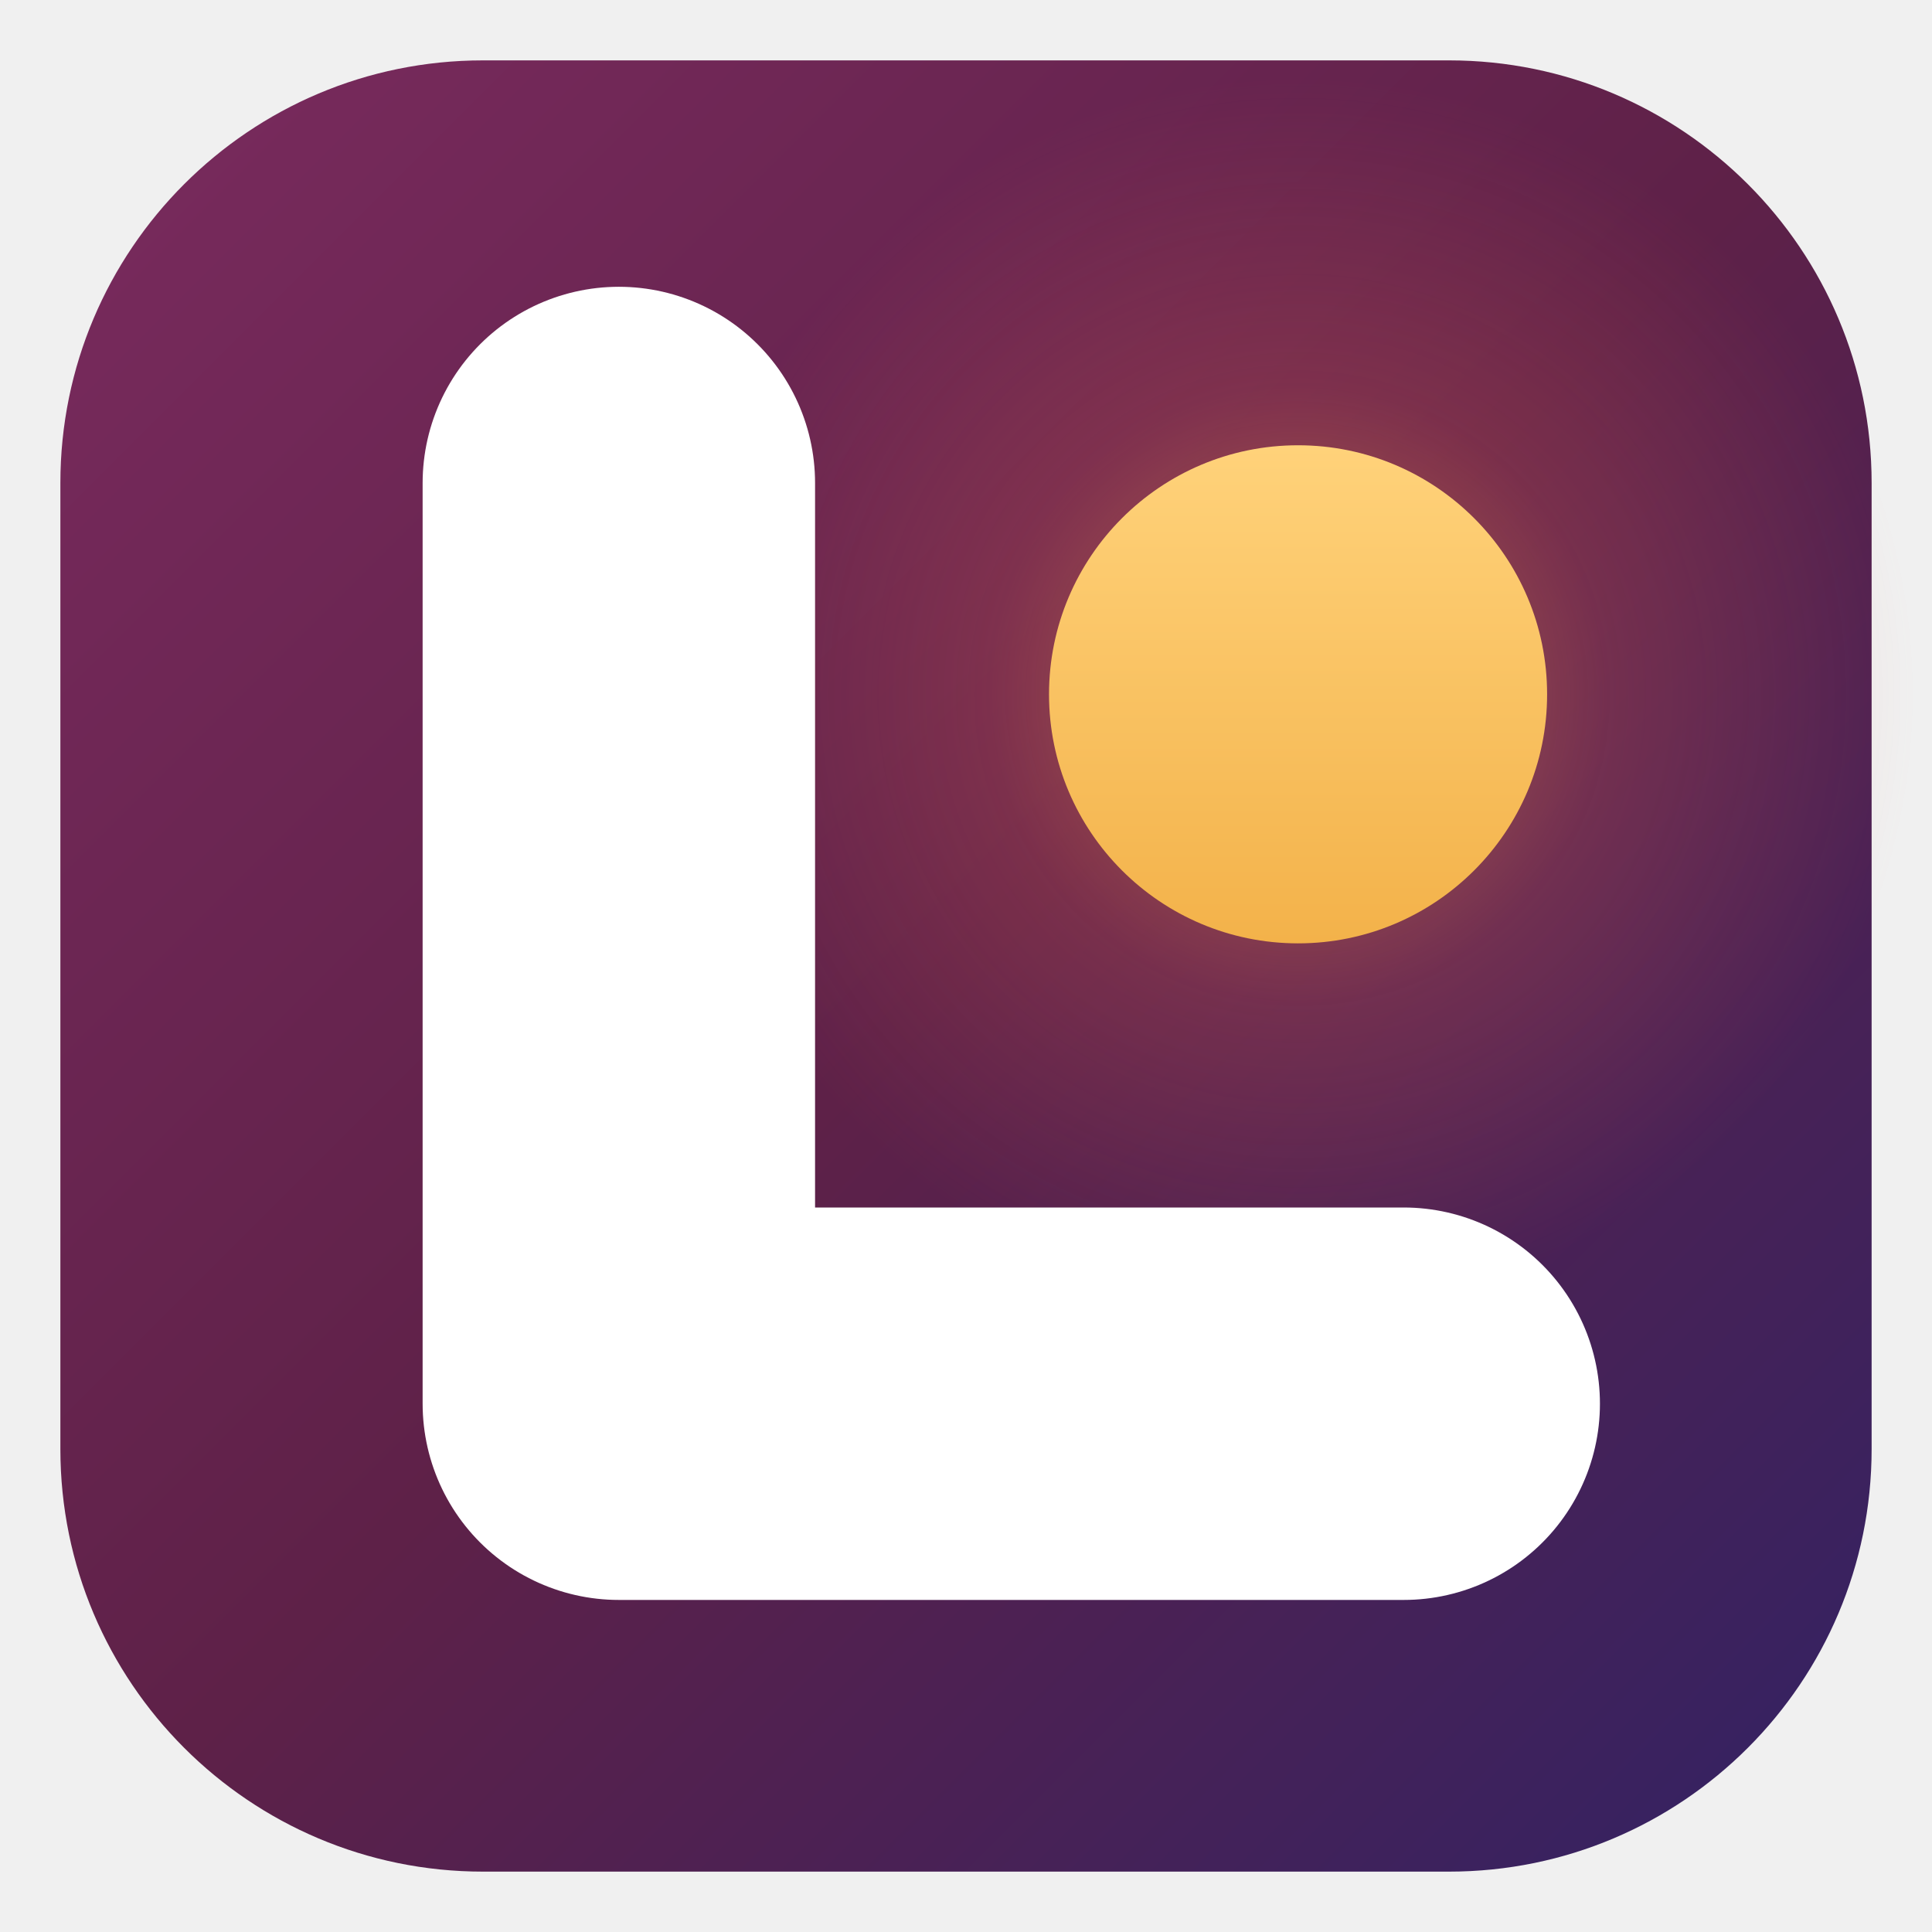
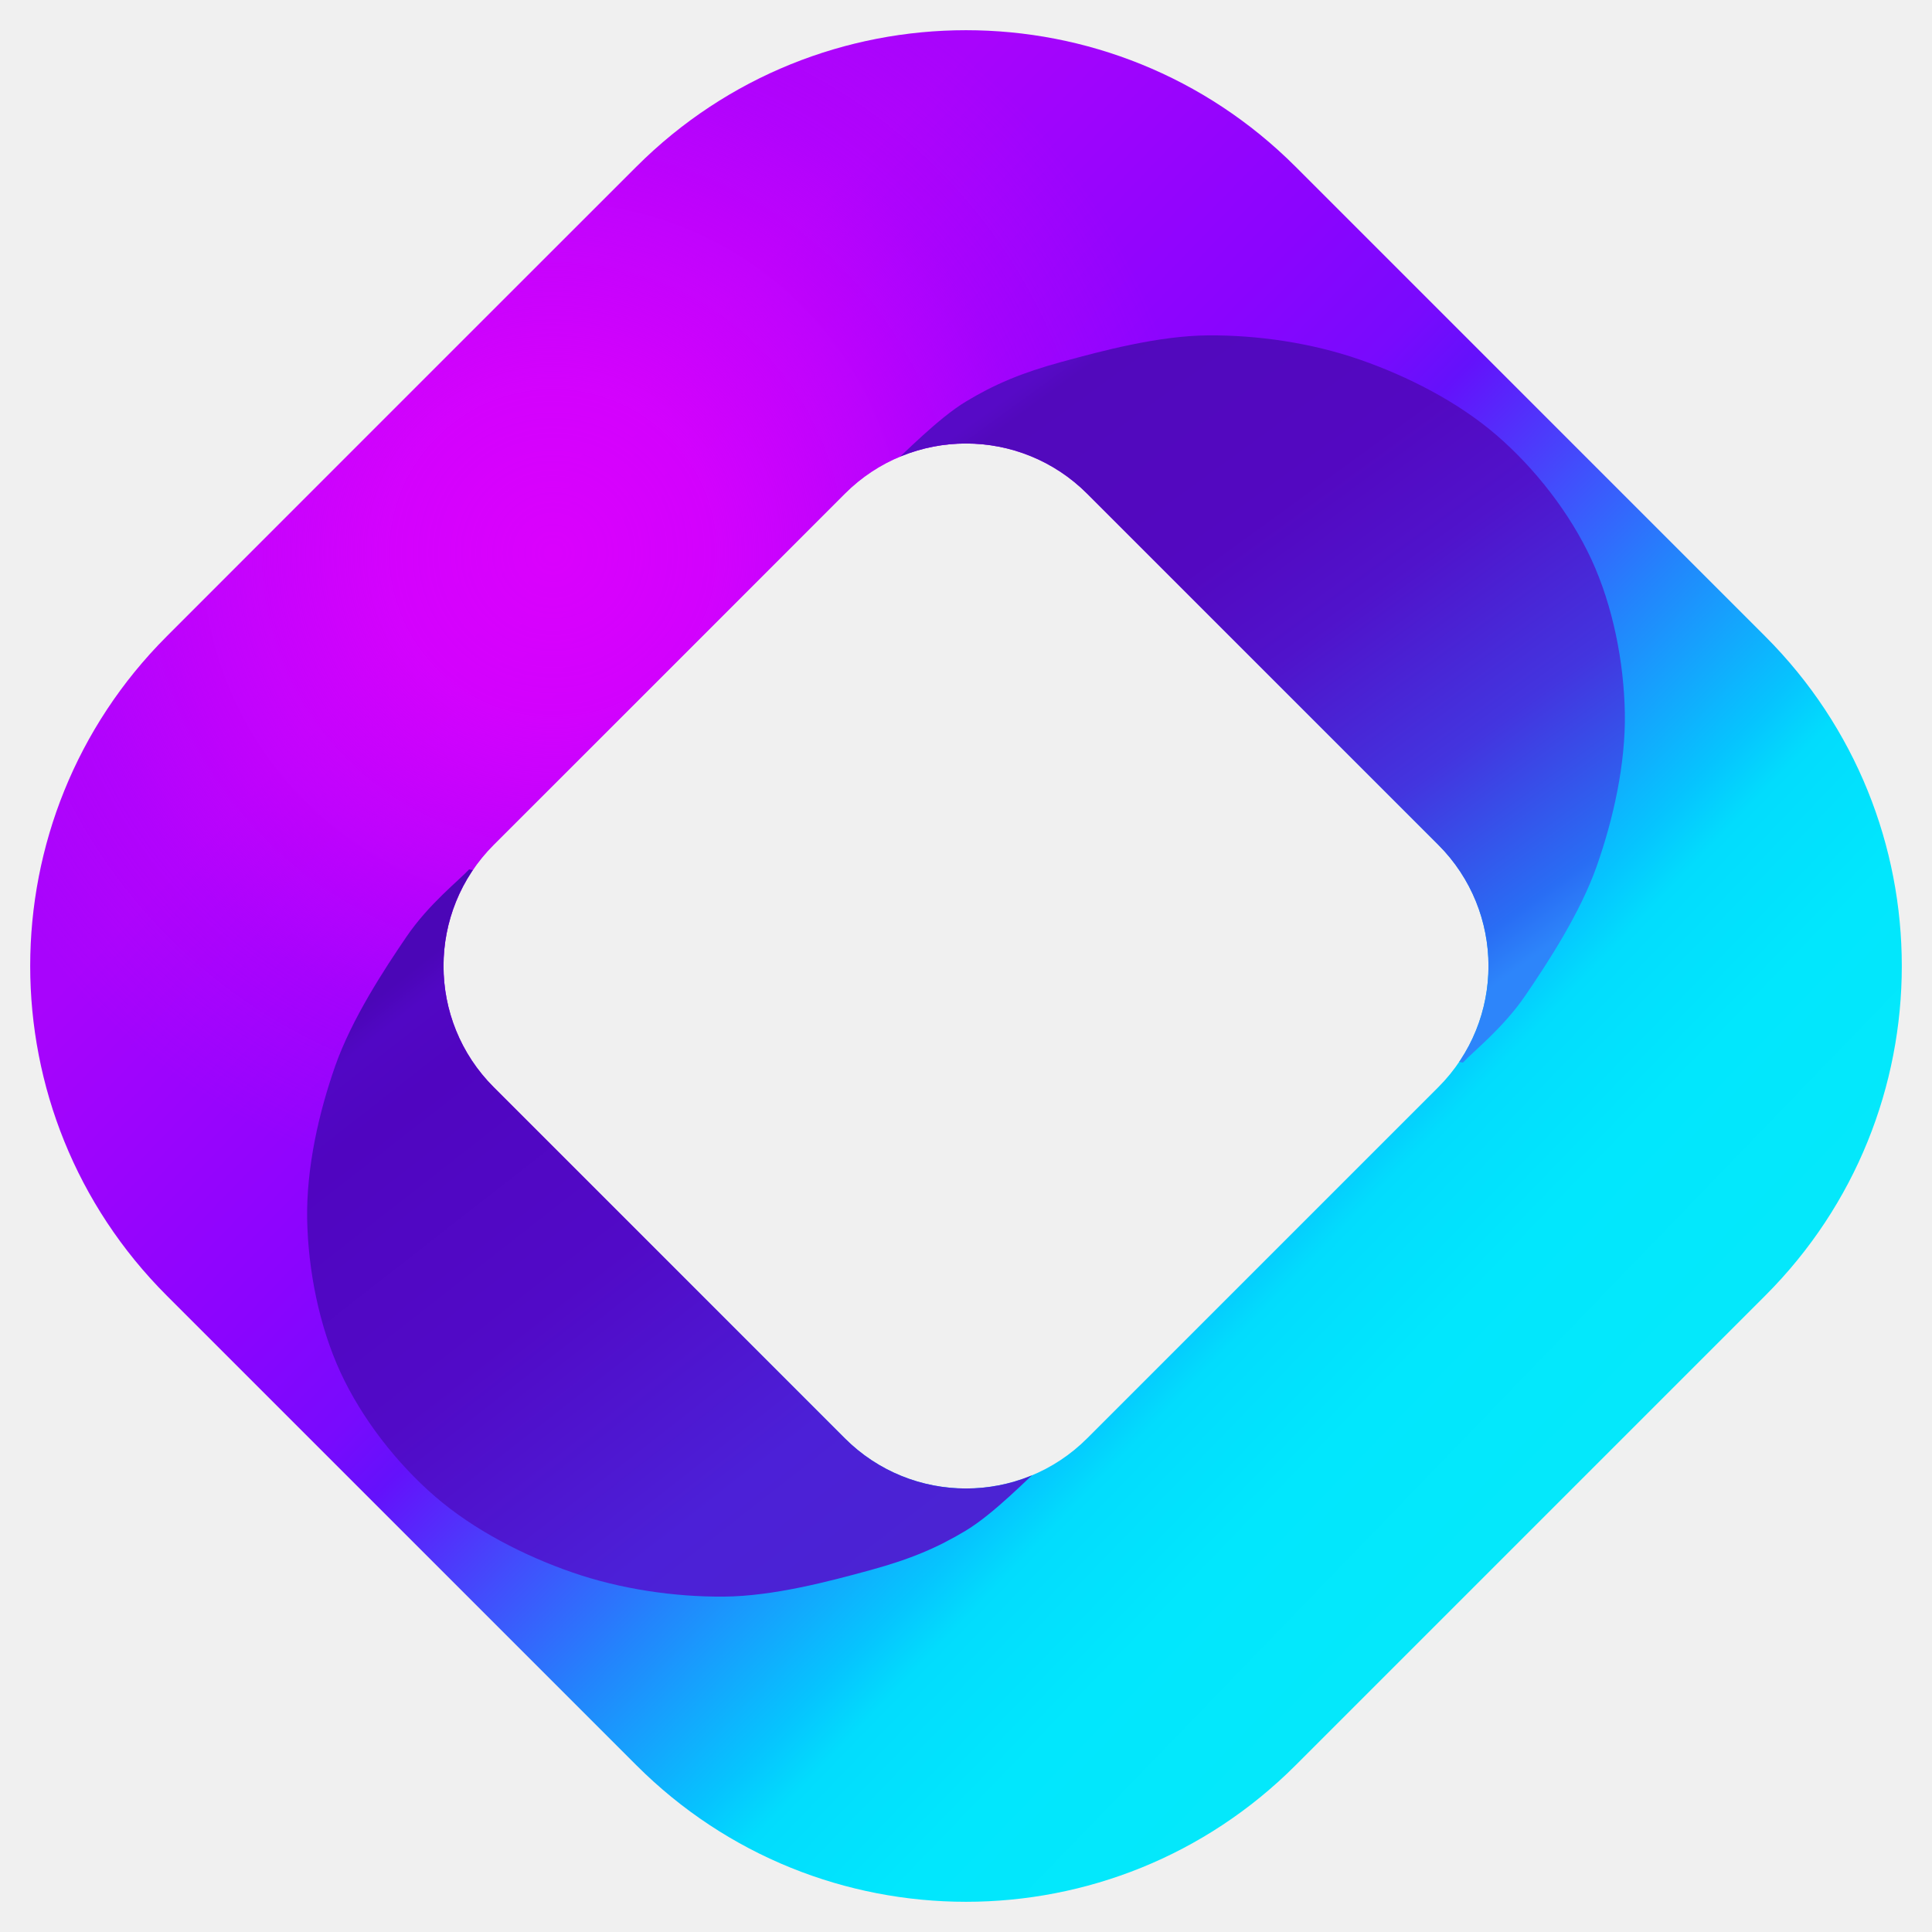
<svg xmlns="http://www.w3.org/2000/svg" width="256" height="256" viewBox="0 0 256 256">
  <defs>
-     <linearGradient id="it" x1="0" y1="0" x2="1" y2="1">
-       <stop offset="0" stop-color="#7a2b5e" />
-       <stop offset=".5" stop-color="#5e2148" />
-       <stop offset="1" stop-color="#322264" />
+     <linearGradient id="la" gradientUnits="userSpaceOnUse" x1="67.27" y1="69.35" x2="202.22" y2="199.68">
+       <stop offset="0" stop-color="#a804fc" />
+       <stop offset="0.26" stop-color="#8a04fe" />
+       <stop offset="0.36" stop-color="#780afd" />
+       <stop offset="0.41" stop-color="#6411fb" />
+       <stop offset="0.61" stop-color="#2384fc" />
+       <stop offset="0.73" stop-color="#06c4fe" />
+       <stop offset="0.77" stop-color="#02dcfd" />
+       <stop offset="0.87" stop-color="#01e7fd" />
+       <stop offset="1" stop-color="#04e8fb" />
    </linearGradient>
-     <radialGradient id="ig">
-       <stop offset="0" stop-color="#f3b24a" stop-opacity=".62" />
-       <stop offset=".5" stop-color="#ed6955" stop-opacity=".2" />
-       <stop offset="1" stop-color="#ed6955" stop-opacity="0" />
+     <radialGradient id="lh" gradientUnits="userSpaceOnUse" cx="73.28" cy="73.28" r="85.99">
+       <stop offset="0" stop-color="#da01fd" stop-opacity="1" />
+       <stop offset="0.25" stop-color="#da01fd" stop-opacity="0.88" />
+       <stop offset="0.5" stop-color="#da01fd" stop-opacity="0.56" />
+       <stop offset="0.75" stop-color="#da01fd" stop-opacity="0.19" />
+       <stop offset="1" stop-color="#da01fd" stop-opacity="0" />
    </radialGradient>
-     <linearGradient id="id" x1="0" y1="0" x2="0" y2="1">
-       <stop offset="0" stop-color="#ffd27a" />
-       <stop offset="1" stop-color="#f3b24a" />
+     <linearGradient id="lb" gradientUnits="userSpaceOnUse" x1="94" y1="81.2" x2="154.65" y2="164.68">
+       <stop offset="0" stop-color="#570ac6" />
+       <stop offset="0.03" stop-color="#5209bc" />
+       <stop offset="0.32" stop-color="#5308c1" />
+       <stop offset="0.48" stop-color="#5013cb" />
+       <stop offset="0.71" stop-color="#4335df" />
+       <stop offset="0.92" stop-color="#296df4" />
+       <stop offset="0.98" stop-color="#2d85fa" />
    </linearGradient>
+     <linearGradient id="lc" gradientUnits="userSpaceOnUse" x1="99.12" y1="91.04" x2="162.65" y2="172.35">
+       <stop offset="0.02" stop-color="#4b06b7" />
+       <stop offset="0.06" stop-color="#5107c4" />
+       <stop offset="0.15" stop-color="#5005c0" />
+       <stop offset="0.47" stop-color="#510ac7" />
+       <stop offset="0.8" stop-color="#4c20d7" />
+       <stop offset="1" stop-color="#4b23d3" />
+     </linearGradient>
+     <clipPath id="lr">
+       <path clip-rule="evenodd" d="M171.67 22.09L233.91 84.33A61.76 61.76 0 0 1 233.91 171.67L171.67 233.91A61.76 61.76 0 0 1 84.33 233.91L22.09 171.67A61.76 61.76 0 0 1 22.09 84.33L84.33 22.09A61.76 61.76 0 0 1 171.67 22.09ZM144.06 65.42L190.58 111.94A22.71 22.71 0 0 1 190.58 144.06L144.06 190.58A22.71 22.71 0 0 1 111.94 190.58L65.42 144.06A22.71 22.71 0 0 1 65.42 111.94L111.94 65.42A22.71 22.71 0 0 1 144.06 65.42Z" />
+     </clipPath>
  </defs>
-   <rect x="8" y="8" width="240" height="240" rx="56" fill="url(#it)" />
-   <circle cx="172" cy="92" r="82" fill="url(#ig)" />
-   <path d="M82 64V186H186" fill="none" stroke="#fff" stroke-width="52" stroke-linecap="round" stroke-linejoin="round" />
-   <circle cx="172" cy="92" r="33" fill="url(#id)" />
+   <g clip-path="url(#lr)">
+     <rect width="256" height="256" fill="url(#la)" />
+     <circle cx="73.28" cy="73.28" r="85.99" fill="url(#lh)" />
+     <path d="M193.84 140.8C195.22 139.31 199.18 136.22 202.13 131.89C205.09 127.55 209.38 121 211.58 114.76C213.77 108.53 215.41 101.25 215.3 94.49C215.18 87.72 213.72 80.31 210.89 74.17C208.06 68.04 203.44 62.1 198.32 57.68C193.2 53.26 186.55 49.86 180.18 47.65C173.81 45.44 166.66 44.39 160.08 44.44C153.49 44.49 146.03 46.49 140.68 47.95C135.33 49.41 131.77 50.93 128 53.2C124.23 55.48 119.73 60.19 118.07 61.59L128 128Z" fill="url(#lb)" />
+     <path d="M62.16 115.2C60.78 116.69 56.82 119.78 53.87 124.11C50.91 128.45 46.62 135 44.42 141.24C42.23 147.47 40.59 154.75 40.7 161.51C40.82 168.28 42.28 175.69 45.11 181.83C47.94 187.96 52.56 193.9 57.68 198.32C62.8 202.74 69.45 206.14 75.82 208.35C82.19 210.56 89.34 211.61 95.92 211.56C102.51 211.51 109.97 209.51 115.32 208.05C120.67 206.59 124.23 205.07 128 202.8C131.77 200.52 136.27 195.81 137.93 194.41L128 128Z" fill="url(#lc)" />
+   </g>
</svg>
